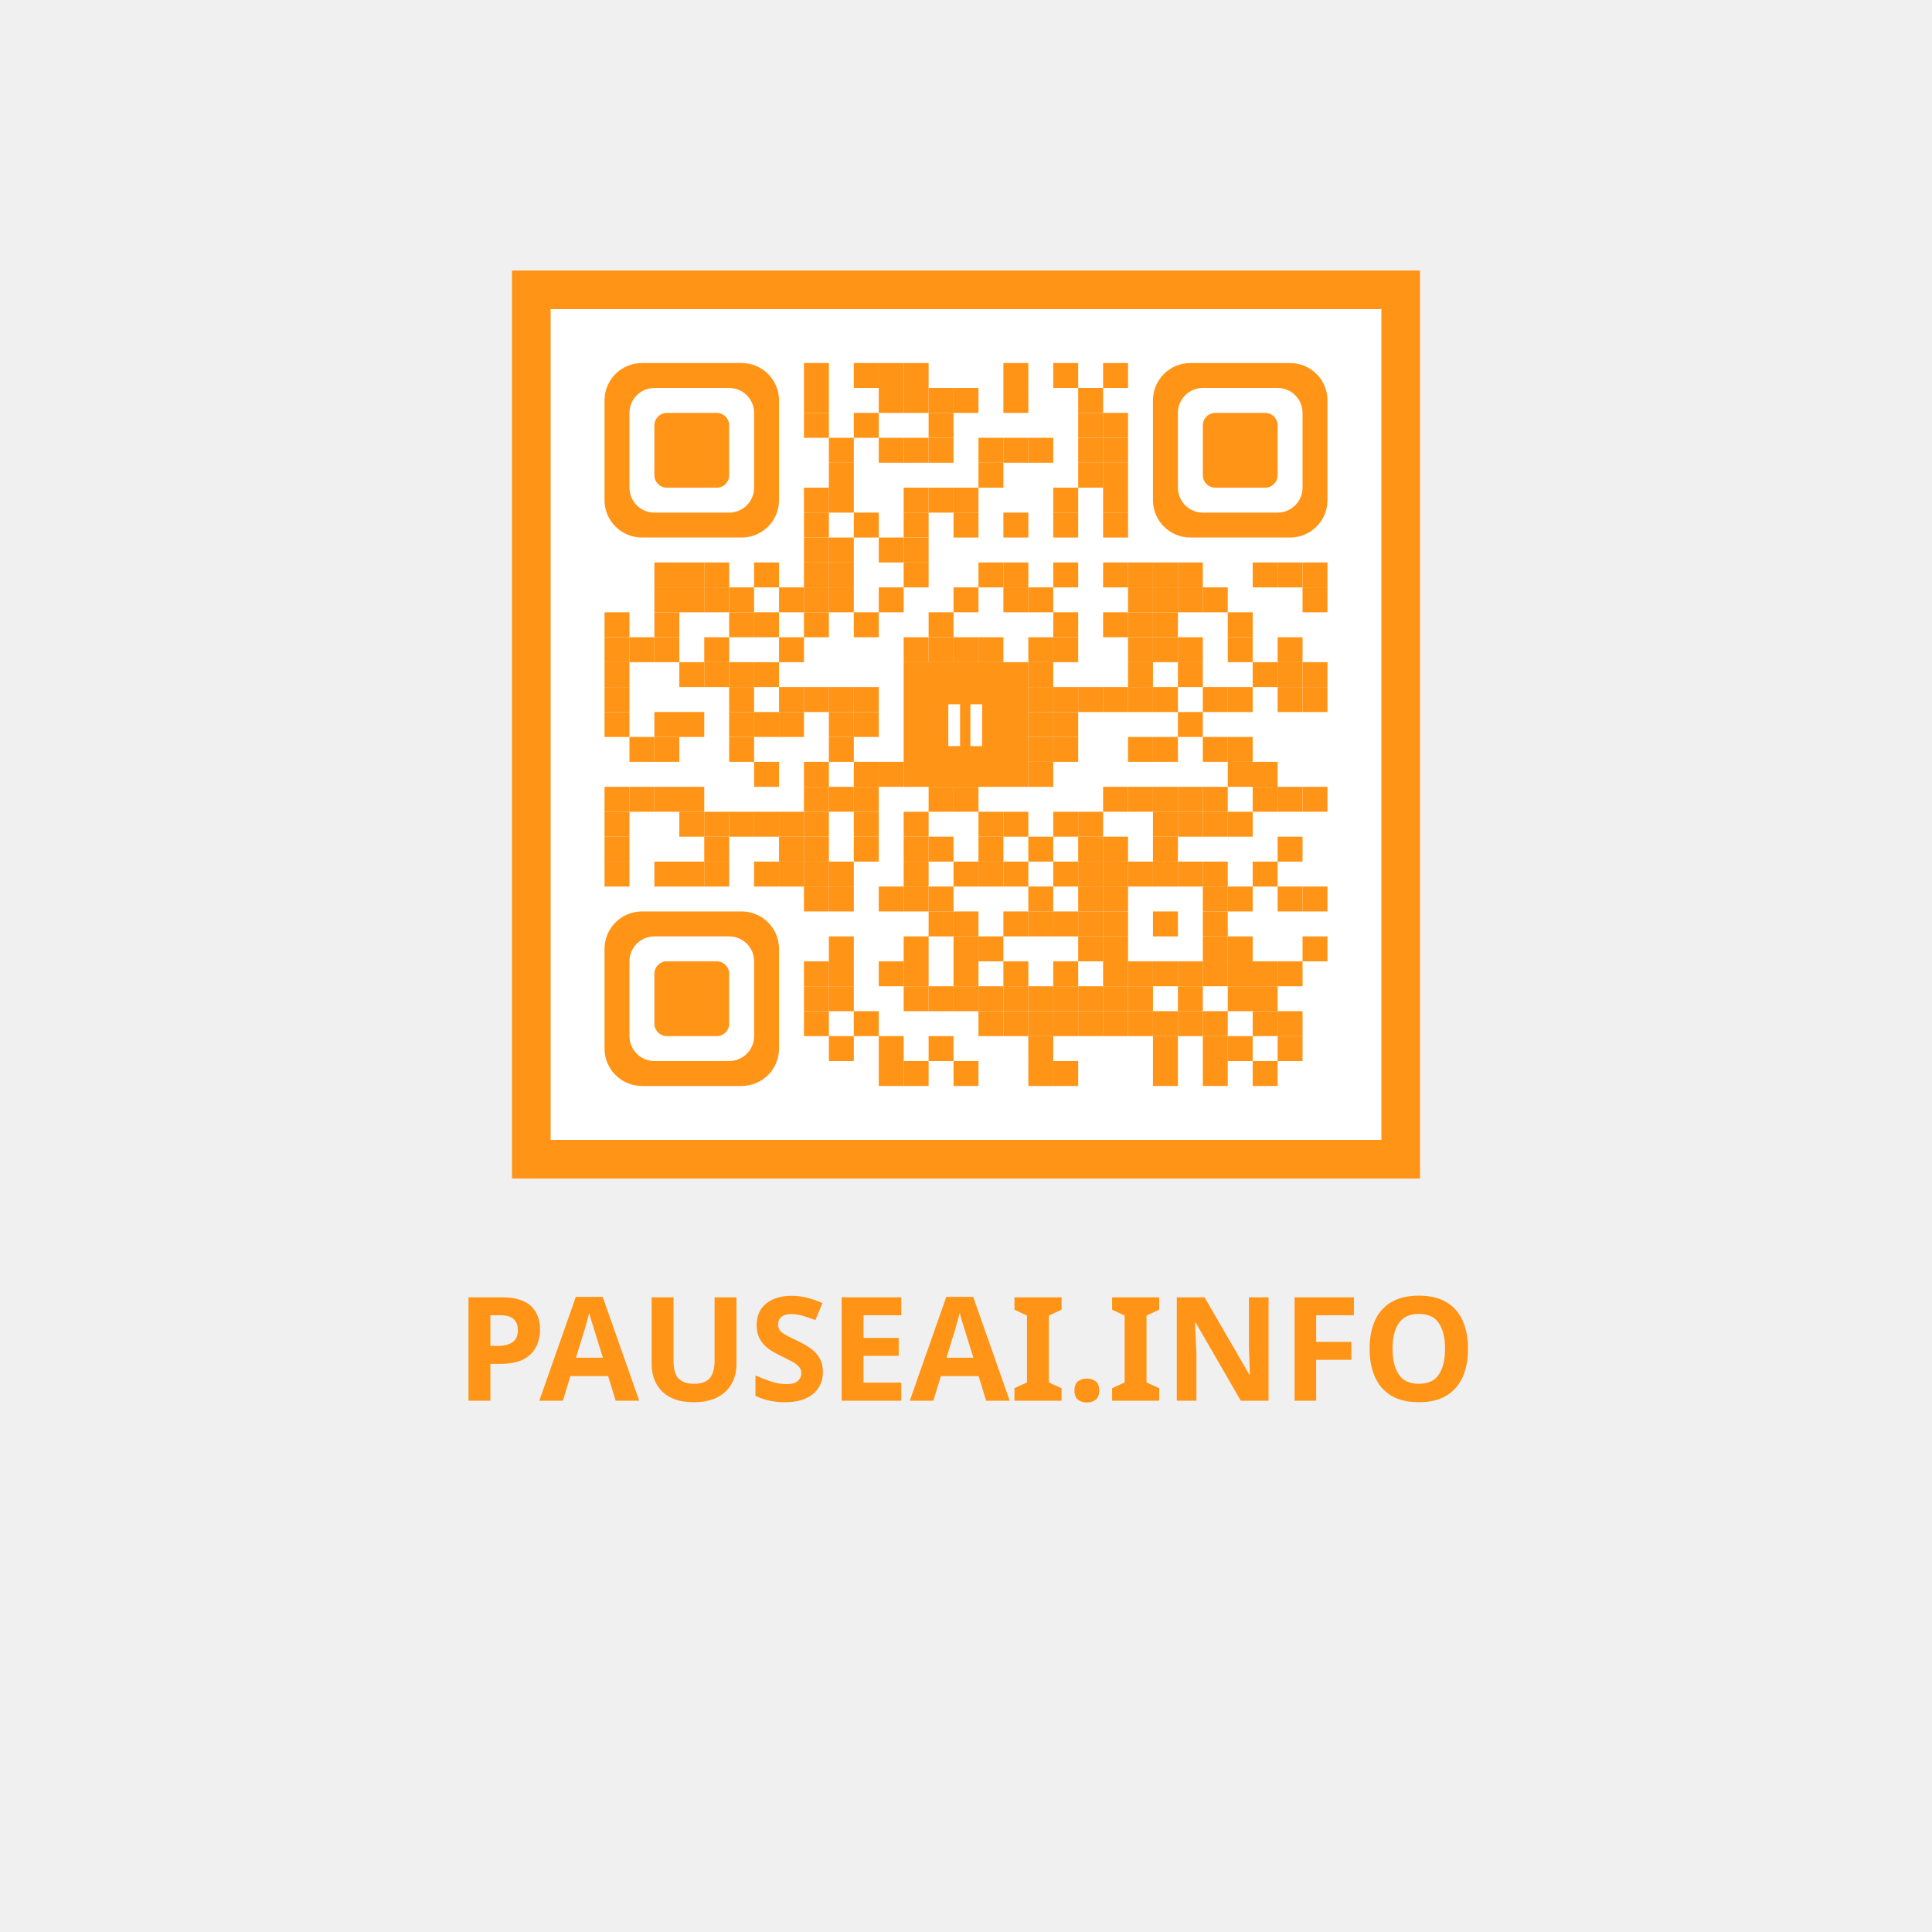
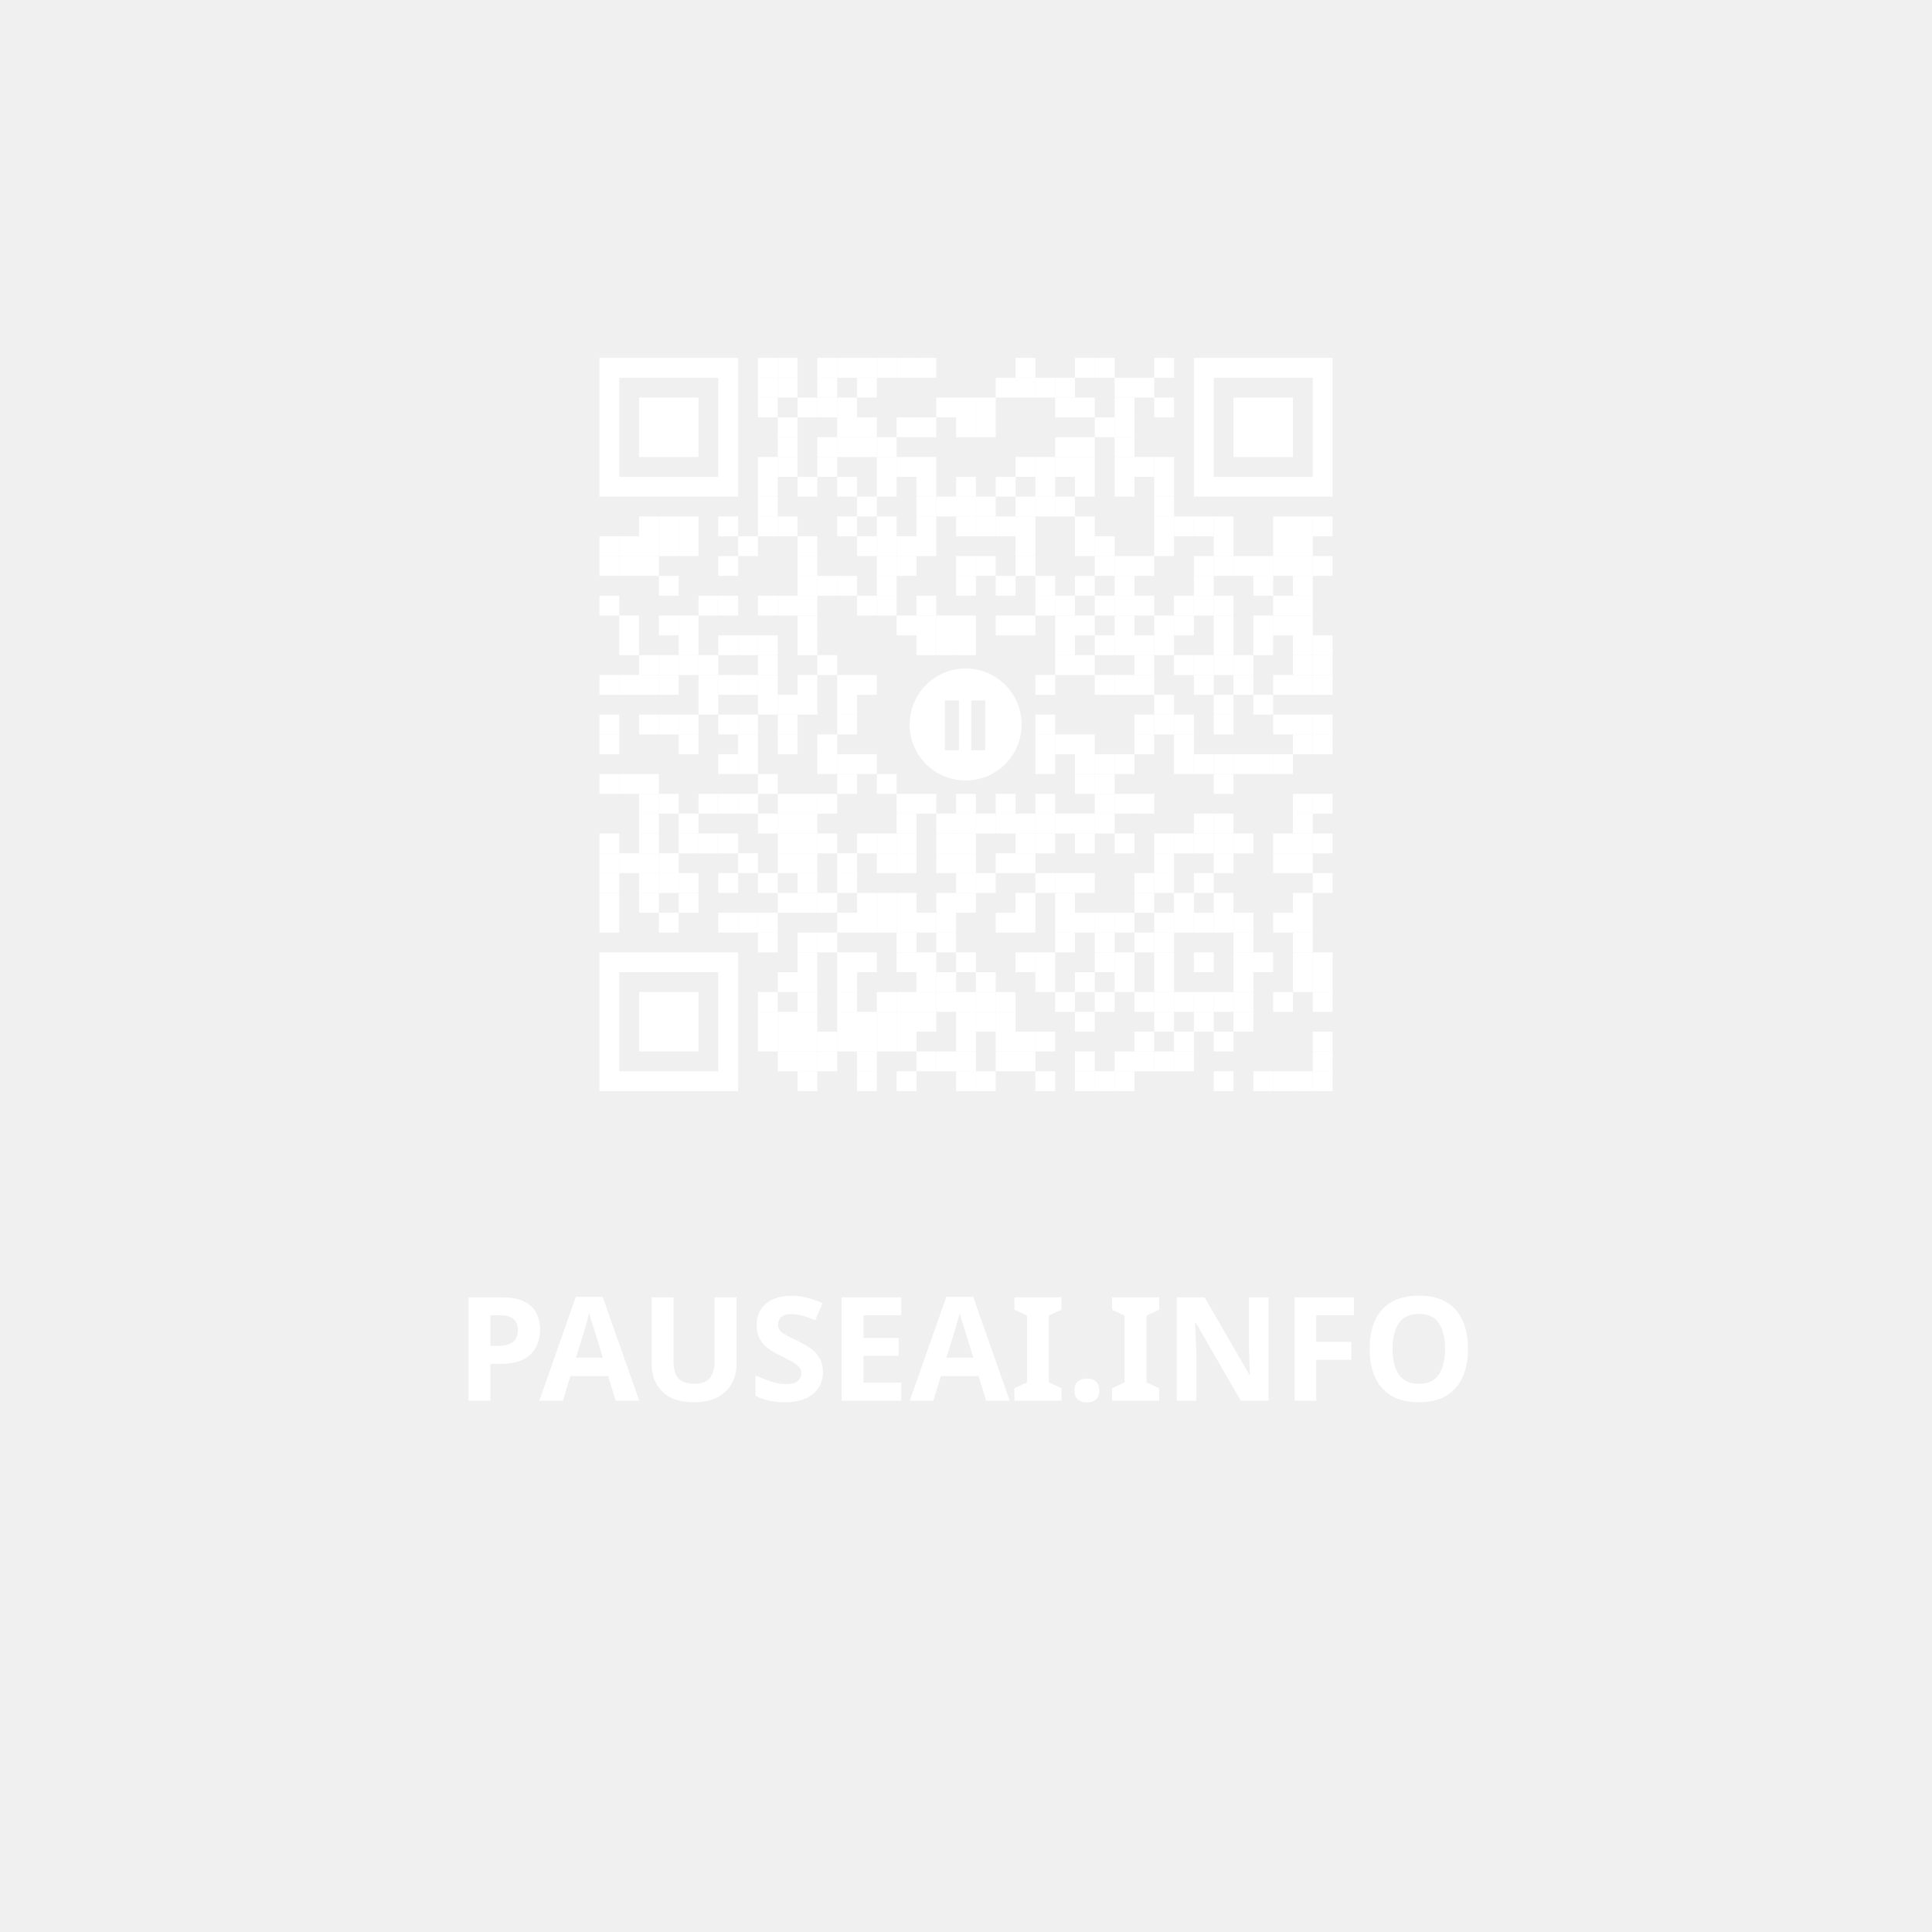
- <svg xmlns="http://www.w3.org/2000/svg" viewBox="0 0 200 200" width="200mm" height="200mm" role="img" aria-label="QR to https://pauseai.info">
-   <rect x="55" y="30" width="90" height="90" fill="#FFFFFF" stroke="#FF9416" stroke-width="4" />
-   <svg id="qr" x="60" y="35" width="80" height="80" viewBox="-1 -1 31 31">
-     <rect x="-1" y="-1" width="31" height="31" fill="#FFFFFF" />
-     <g fill="#FF9416">
+ <svg xmlns="http://www.w3.org/2000/svg" viewBox="0 0 200 200" width="200mm" height="200mm" role="img" aria-label="QR to https://pauseai.info/?utm_campaign=tshirt">
+   <svg id="qr" x="60" y="35" width="80" height="80" viewBox="-1 -1 39 39">
+     <g fill="#FFFFFF">
      <rect x="8" y="0" width="1" height="1" />
-       <rect x="10" y="0" width="1" height="1" />
+       <rect x="9" y="0" width="1" height="1" />
      <rect x="11" y="0" width="1" height="1" />
      <rect x="12" y="0" width="1" height="1" />
+       <rect x="13" y="0" width="1" height="1" />
+       <rect x="14" y="0" width="1" height="1" />
+       <rect x="15" y="0" width="1" height="1" />
      <rect x="16" y="0" width="1" height="1" />
-       <rect x="18" y="0" width="1" height="1" />
-       <rect x="20" y="0" width="1" height="1" />
+       <rect x="21" y="0" width="1" height="1" />
+       <rect x="24" y="0" width="1" height="1" />
+       <rect x="25" y="0" width="1" height="1" />
+       <rect x="28" y="0" width="1" height="1" />
      <rect x="8" y="1" width="1" height="1" />
+       <rect x="9" y="1" width="1" height="1" />
      <rect x="11" y="1" width="1" height="1" />
-       <rect x="12" y="1" width="1" height="1" />
      <rect x="13" y="1" width="1" height="1" />
-       <rect x="14" y="1" width="1" height="1" />
-       <rect x="16" y="1" width="1" height="1" />
-       <rect x="19" y="1" width="1" height="1" />
+       <rect x="20" y="1" width="1" height="1" />
+       <rect x="21" y="1" width="1" height="1" />
+       <rect x="22" y="1" width="1" height="1" />
+       <rect x="23" y="1" width="1" height="1" />
+       <rect x="26" y="1" width="1" height="1" />
+       <rect x="27" y="1" width="1" height="1" />
      <rect x="8" y="2" width="1" height="1" />
      <rect x="10" y="2" width="1" height="1" />
-       <rect x="13" y="2" width="1" height="1" />
+       <rect x="11" y="2" width="1" height="1" />
+       <rect x="12" y="2" width="1" height="1" />
+       <rect x="17" y="2" width="1" height="1" />
+       <rect x="18" y="2" width="1" height="1" />
      <rect x="19" y="2" width="1" height="1" />
-       <rect x="20" y="2" width="1" height="1" />
+       <rect x="23" y="2" width="1" height="1" />
+       <rect x="24" y="2" width="1" height="1" />
+       <rect x="26" y="2" width="1" height="1" />
+       <rect x="28" y="2" width="1" height="1" />
      <rect x="9" y="3" width="1" height="1" />
-       <rect x="11" y="3" width="1" height="1" />
      <rect x="12" y="3" width="1" height="1" />
      <rect x="13" y="3" width="1" height="1" />
      <rect x="15" y="3" width="1" height="1" />
      <rect x="16" y="3" width="1" height="1" />
-       <rect x="17" y="3" width="1" height="1" />
+       <rect x="18" y="3" width="1" height="1" />
      <rect x="19" y="3" width="1" height="1" />
-       <rect x="20" y="3" width="1" height="1" />
+       <rect x="25" y="3" width="1" height="1" />
+       <rect x="26" y="3" width="1" height="1" />
      <rect x="9" y="4" width="1" height="1" />
-       <rect x="15" y="4" width="1" height="1" />
-       <rect x="19" y="4" width="1" height="1" />
-       <rect x="20" y="4" width="1" height="1" />
+       <rect x="11" y="4" width="1" height="1" />
+       <rect x="12" y="4" width="1" height="1" />
+       <rect x="13" y="4" width="1" height="1" />
+       <rect x="14" y="4" width="1" height="1" />
+       <rect x="23" y="4" width="1" height="1" />
+       <rect x="24" y="4" width="1" height="1" />
+       <rect x="26" y="4" width="1" height="1" />
      <rect x="8" y="5" width="1" height="1" />
      <rect x="9" y="5" width="1" height="1" />
-       <rect x="12" y="5" width="1" height="1" />
-       <rect x="13" y="5" width="1" height="1" />
+       <rect x="11" y="5" width="1" height="1" />
      <rect x="14" y="5" width="1" height="1" />
-       <rect x="18" y="5" width="1" height="1" />
-       <rect x="20" y="5" width="1" height="1" />
+       <rect x="15" y="5" width="1" height="1" />
+       <rect x="16" y="5" width="1" height="1" />
+       <rect x="21" y="5" width="1" height="1" />
+       <rect x="22" y="5" width="1" height="1" />
+       <rect x="23" y="5" width="1" height="1" />
+       <rect x="24" y="5" width="1" height="1" />
+       <rect x="26" y="5" width="1" height="1" />
+       <rect x="27" y="5" width="1" height="1" />
+       <rect x="28" y="5" width="1" height="1" />
      <rect x="8" y="6" width="1" height="1" />
      <rect x="10" y="6" width="1" height="1" />
      <rect x="12" y="6" width="1" height="1" />
      <rect x="14" y="6" width="1" height="1" />
      <rect x="16" y="6" width="1" height="1" />
      <rect x="18" y="6" width="1" height="1" />
      <rect x="20" y="6" width="1" height="1" />
+       <rect x="22" y="6" width="1" height="1" />
+       <rect x="24" y="6" width="1" height="1" />
+       <rect x="26" y="6" width="1" height="1" />
+       <rect x="28" y="6" width="1" height="1" />
      <rect x="8" y="7" width="1" height="1" />
-       <rect x="9" y="7" width="1" height="1" />
-       <rect x="11" y="7" width="1" height="1" />
-       <rect x="12" y="7" width="1" height="1" />
+       <rect x="13" y="7" width="1" height="1" />
+       <rect x="16" y="7" width="1" height="1" />
+       <rect x="17" y="7" width="1" height="1" />
+       <rect x="18" y="7" width="1" height="1" />
+       <rect x="19" y="7" width="1" height="1" />
+       <rect x="21" y="7" width="1" height="1" />
+       <rect x="22" y="7" width="1" height="1" />
+       <rect x="23" y="7" width="1" height="1" />
+       <rect x="28" y="7" width="1" height="1" />
      <rect x="2" y="8" width="1" height="1" />
      <rect x="3" y="8" width="1" height="1" />
      <rect x="4" y="8" width="1" height="1" />
      <rect x="6" y="8" width="1" height="1" />
      <rect x="8" y="8" width="1" height="1" />
      <rect x="9" y="8" width="1" height="1" />
      <rect x="12" y="8" width="1" height="1" />
-       <rect x="15" y="8" width="1" height="1" />
+       <rect x="14" y="8" width="1" height="1" />
      <rect x="16" y="8" width="1" height="1" />
      <rect x="18" y="8" width="1" height="1" />
+       <rect x="19" y="8" width="1" height="1" />
      <rect x="20" y="8" width="1" height="1" />
      <rect x="21" y="8" width="1" height="1" />
-       <rect x="22" y="8" width="1" height="1" />
-       <rect x="23" y="8" width="1" height="1" />
-       <rect x="26" y="8" width="1" height="1" />
-       <rect x="27" y="8" width="1" height="1" />
+       <rect x="24" y="8" width="1" height="1" />
      <rect x="28" y="8" width="1" height="1" />
+       <rect x="29" y="8" width="1" height="1" />
+       <rect x="30" y="8" width="1" height="1" />
+       <rect x="31" y="8" width="1" height="1" />
+       <rect x="34" y="8" width="1" height="1" />
+       <rect x="35" y="8" width="1" height="1" />
+       <rect x="36" y="8" width="1" height="1" />
+       <rect x="0" y="9" width="1" height="1" />
+       <rect x="1" y="9" width="1" height="1" />
      <rect x="2" y="9" width="1" height="1" />
      <rect x="3" y="9" width="1" height="1" />
      <rect x="4" y="9" width="1" height="1" />
-       <rect x="5" y="9" width="1" height="1" />
      <rect x="7" y="9" width="1" height="1" />
-       <rect x="8" y="9" width="1" height="1" />
-       <rect x="9" y="9" width="1" height="1" />
-       <rect x="11" y="9" width="1" height="1" />
+       <rect x="10" y="9" width="1" height="1" />
+       <rect x="13" y="9" width="1" height="1" />
      <rect x="14" y="9" width="1" height="1" />
+       <rect x="15" y="9" width="1" height="1" />
      <rect x="16" y="9" width="1" height="1" />
-       <rect x="17" y="9" width="1" height="1" />
      <rect x="21" y="9" width="1" height="1" />
-       <rect x="22" y="9" width="1" height="1" />
-       <rect x="23" y="9" width="1" height="1" />
      <rect x="24" y="9" width="1" height="1" />
+       <rect x="25" y="9" width="1" height="1" />
      <rect x="28" y="9" width="1" height="1" />
+       <rect x="31" y="9" width="1" height="1" />
+       <rect x="34" y="9" width="1" height="1" />
+       <rect x="35" y="9" width="1" height="1" />
      <rect x="0" y="10" width="1" height="1" />
+       <rect x="1" y="10" width="1" height="1" />
      <rect x="2" y="10" width="1" height="1" />
-       <rect x="5" y="10" width="1" height="1" />
      <rect x="6" y="10" width="1" height="1" />
-       <rect x="8" y="10" width="1" height="1" />
      <rect x="10" y="10" width="1" height="1" />
-       <rect x="13" y="10" width="1" height="1" />
+       <rect x="14" y="10" width="1" height="1" />
+       <rect x="15" y="10" width="1" height="1" />
      <rect x="18" y="10" width="1" height="1" />
-       <rect x="20" y="10" width="1" height="1" />
+       <rect x="19" y="10" width="1" height="1" />
      <rect x="21" y="10" width="1" height="1" />
-       <rect x="22" y="10" width="1" height="1" />
      <rect x="25" y="10" width="1" height="1" />
-       <rect x="0" y="11" width="1" height="1" />
-       <rect x="1" y="11" width="1" height="1" />
-       <rect x="2" y="11" width="1" height="1" />
-       <rect x="4" y="11" width="1" height="1" />
-       <rect x="7" y="11" width="1" height="1" />
+       <rect x="26" y="10" width="1" height="1" />
+       <rect x="27" y="10" width="1" height="1" />
+       <rect x="30" y="10" width="1" height="1" />
+       <rect x="31" y="10" width="1" height="1" />
+       <rect x="32" y="10" width="1" height="1" />
+       <rect x="33" y="10" width="1" height="1" />
+       <rect x="34" y="10" width="1" height="1" />
+       <rect x="35" y="10" width="1" height="1" />
+       <rect x="36" y="10" width="1" height="1" />
+       <rect x="3" y="11" width="1" height="1" />
+       <rect x="10" y="11" width="1" height="1" />
+       <rect x="11" y="11" width="1" height="1" />
      <rect x="12" y="11" width="1" height="1" />
-       <rect x="13" y="11" width="1" height="1" />
      <rect x="14" y="11" width="1" height="1" />
-       <rect x="15" y="11" width="1" height="1" />
-       <rect x="17" y="11" width="1" height="1" />
      <rect x="18" y="11" width="1" height="1" />
-       <rect x="21" y="11" width="1" height="1" />
+       <rect x="20" y="11" width="1" height="1" />
      <rect x="22" y="11" width="1" height="1" />
-       <rect x="23" y="11" width="1" height="1" />
-       <rect x="25" y="11" width="1" height="1" />
-       <rect x="27" y="11" width="1" height="1" />
+       <rect x="24" y="11" width="1" height="1" />
+       <rect x="26" y="11" width="1" height="1" />
+       <rect x="30" y="11" width="1" height="1" />
+       <rect x="33" y="11" width="1" height="1" />
+       <rect x="35" y="11" width="1" height="1" />
      <rect x="0" y="12" width="1" height="1" />
-       <rect x="3" y="12" width="1" height="1" />
-       <rect x="4" y="12" width="1" height="1" />
      <rect x="5" y="12" width="1" height="1" />
      <rect x="6" y="12" width="1" height="1" />
-       <rect x="17" y="12" width="1" height="1" />
-       <rect x="21" y="12" width="1" height="1" />
+       <rect x="8" y="12" width="1" height="1" />
+       <rect x="9" y="12" width="1" height="1" />
+       <rect x="10" y="12" width="1" height="1" />
+       <rect x="13" y="12" width="1" height="1" />
+       <rect x="14" y="12" width="1" height="1" />
+       <rect x="16" y="12" width="1" height="1" />
+       <rect x="22" y="12" width="1" height="1" />
      <rect x="23" y="12" width="1" height="1" />
+       <rect x="25" y="12" width="1" height="1" />
      <rect x="26" y="12" width="1" height="1" />
      <rect x="27" y="12" width="1" height="1" />
-       <rect x="28" y="12" width="1" height="1" />
-       <rect x="0" y="13" width="1" height="1" />
-       <rect x="5" y="13" width="1" height="1" />
-       <rect x="7" y="13" width="1" height="1" />
-       <rect x="8" y="13" width="1" height="1" />
-       <rect x="9" y="13" width="1" height="1" />
+       <rect x="29" y="12" width="1" height="1" />
+       <rect x="30" y="12" width="1" height="1" />
+       <rect x="31" y="12" width="1" height="1" />
+       <rect x="34" y="12" width="1" height="1" />
+       <rect x="35" y="12" width="1" height="1" />
+       <rect x="1" y="13" width="1" height="1" />
+       <rect x="3" y="13" width="1" height="1" />
+       <rect x="4" y="13" width="1" height="1" />
      <rect x="10" y="13" width="1" height="1" />
+       <rect x="15" y="13" width="1" height="1" />
+       <rect x="16" y="13" width="1" height="1" />
      <rect x="17" y="13" width="1" height="1" />
      <rect x="18" y="13" width="1" height="1" />
-       <rect x="19" y="13" width="1" height="1" />
      <rect x="20" y="13" width="1" height="1" />
      <rect x="21" y="13" width="1" height="1" />
-       <rect x="22" y="13" width="1" height="1" />
+       <rect x="23" y="13" width="1" height="1" />
      <rect x="24" y="13" width="1" height="1" />
-       <rect x="25" y="13" width="1" height="1" />
-       <rect x="27" y="13" width="1" height="1" />
+       <rect x="26" y="13" width="1" height="1" />
      <rect x="28" y="13" width="1" height="1" />
-       <rect x="0" y="14" width="1" height="1" />
-       <rect x="2" y="14" width="1" height="1" />
-       <rect x="3" y="14" width="1" height="1" />
-       <rect x="5" y="14" width="1" height="1" />
+       <rect x="29" y="13" width="1" height="1" />
+       <rect x="31" y="13" width="1" height="1" />
+       <rect x="33" y="13" width="1" height="1" />
+       <rect x="34" y="13" width="1" height="1" />
+       <rect x="35" y="13" width="1" height="1" />
+       <rect x="1" y="14" width="1" height="1" />
+       <rect x="4" y="14" width="1" height="1" />
      <rect x="6" y="14" width="1" height="1" />
      <rect x="7" y="14" width="1" height="1" />
-       <rect x="9" y="14" width="1" height="1" />
+       <rect x="8" y="14" width="1" height="1" />
      <rect x="10" y="14" width="1" height="1" />
+       <rect x="16" y="14" width="1" height="1" />
      <rect x="17" y="14" width="1" height="1" />
      <rect x="18" y="14" width="1" height="1" />
      <rect x="23" y="14" width="1" height="1" />
-       <rect x="1" y="15" width="1" height="1" />
+       <rect x="25" y="14" width="1" height="1" />
+       <rect x="26" y="14" width="1" height="1" />
+       <rect x="27" y="14" width="1" height="1" />
+       <rect x="28" y="14" width="1" height="1" />
+       <rect x="31" y="14" width="1" height="1" />
+       <rect x="33" y="14" width="1" height="1" />
+       <rect x="35" y="14" width="1" height="1" />
+       <rect x="36" y="14" width="1" height="1" />
      <rect x="2" y="15" width="1" height="1" />
+       <rect x="3" y="15" width="1" height="1" />
+       <rect x="4" y="15" width="1" height="1" />
      <rect x="5" y="15" width="1" height="1" />
-       <rect x="9" y="15" width="1" height="1" />
-       <rect x="17" y="15" width="1" height="1" />
-       <rect x="18" y="15" width="1" height="1" />
-       <rect x="21" y="15" width="1" height="1" />
-       <rect x="22" y="15" width="1" height="1" />
+       <rect x="8" y="15" width="1" height="1" />
+       <rect x="11" y="15" width="1" height="1" />
+       <rect x="23" y="15" width="1" height="1" />
      <rect x="24" y="15" width="1" height="1" />
-       <rect x="25" y="15" width="1" height="1" />
+       <rect x="27" y="15" width="1" height="1" />
+       <rect x="29" y="15" width="1" height="1" />
+       <rect x="30" y="15" width="1" height="1" />
+       <rect x="31" y="15" width="1" height="1" />
+       <rect x="32" y="15" width="1" height="1" />
+       <rect x="35" y="15" width="1" height="1" />
+       <rect x="36" y="15" width="1" height="1" />
+       <rect x="0" y="16" width="1" height="1" />
+       <rect x="1" y="16" width="1" height="1" />
+       <rect x="2" y="16" width="1" height="1" />
+       <rect x="3" y="16" width="1" height="1" />
+       <rect x="5" y="16" width="1" height="1" />
      <rect x="6" y="16" width="1" height="1" />
+       <rect x="7" y="16" width="1" height="1" />
      <rect x="8" y="16" width="1" height="1" />
      <rect x="10" y="16" width="1" height="1" />
-       <rect x="11" y="16" width="1" height="1" />
-       <rect x="17" y="16" width="1" height="1" />
+       <rect x="12" y="16" width="1" height="1" />
+       <rect x="13" y="16" width="1" height="1" />
+       <rect x="22" y="16" width="1" height="1" />
      <rect x="25" y="16" width="1" height="1" />
      <rect x="26" y="16" width="1" height="1" />
-       <rect x="0" y="17" width="1" height="1" />
-       <rect x="1" y="17" width="1" height="1" />
-       <rect x="2" y="17" width="1" height="1" />
-       <rect x="3" y="17" width="1" height="1" />
+       <rect x="27" y="16" width="1" height="1" />
+       <rect x="30" y="16" width="1" height="1" />
+       <rect x="32" y="16" width="1" height="1" />
+       <rect x="34" y="16" width="1" height="1" />
+       <rect x="35" y="16" width="1" height="1" />
+       <rect x="36" y="16" width="1" height="1" />
+       <rect x="5" y="17" width="1" height="1" />
      <rect x="8" y="17" width="1" height="1" />
      <rect x="9" y="17" width="1" height="1" />
      <rect x="10" y="17" width="1" height="1" />
-       <rect x="13" y="17" width="1" height="1" />
-       <rect x="14" y="17" width="1" height="1" />
-       <rect x="20" y="17" width="1" height="1" />
-       <rect x="21" y="17" width="1" height="1" />
-       <rect x="22" y="17" width="1" height="1" />
-       <rect x="23" y="17" width="1" height="1" />
-       <rect x="24" y="17" width="1" height="1" />
-       <rect x="26" y="17" width="1" height="1" />
-       <rect x="27" y="17" width="1" height="1" />
+       <rect x="12" y="17" width="1" height="1" />
      <rect x="28" y="17" width="1" height="1" />
+       <rect x="31" y="17" width="1" height="1" />
+       <rect x="33" y="17" width="1" height="1" />
      <rect x="0" y="18" width="1" height="1" />
+       <rect x="2" y="18" width="1" height="1" />
      <rect x="3" y="18" width="1" height="1" />
      <rect x="4" y="18" width="1" height="1" />
-       <rect x="5" y="18" width="1" height="1" />
      <rect x="6" y="18" width="1" height="1" />
      <rect x="7" y="18" width="1" height="1" />
-       <rect x="8" y="18" width="1" height="1" />
-       <rect x="10" y="18" width="1" height="1" />
+       <rect x="9" y="18" width="1" height="1" />
      <rect x="12" y="18" width="1" height="1" />
-       <rect x="15" y="18" width="1" height="1" />
-       <rect x="16" y="18" width="1" height="1" />
-       <rect x="18" y="18" width="1" height="1" />
-       <rect x="19" y="18" width="1" height="1" />
      <rect x="22" y="18" width="1" height="1" />
-       <rect x="23" y="18" width="1" height="1" />
-       <rect x="24" y="18" width="1" height="1" />
-       <rect x="25" y="18" width="1" height="1" />
+       <rect x="27" y="18" width="1" height="1" />
+       <rect x="28" y="18" width="1" height="1" />
+       <rect x="29" y="18" width="1" height="1" />
+       <rect x="31" y="18" width="1" height="1" />
+       <rect x="34" y="18" width="1" height="1" />
+       <rect x="35" y="18" width="1" height="1" />
+       <rect x="36" y="18" width="1" height="1" />
      <rect x="0" y="19" width="1" height="1" />
      <rect x="4" y="19" width="1" height="1" />
      <rect x="7" y="19" width="1" height="1" />
-       <rect x="8" y="19" width="1" height="1" />
-       <rect x="10" y="19" width="1" height="1" />
-       <rect x="12" y="19" width="1" height="1" />
-       <rect x="13" y="19" width="1" height="1" />
-       <rect x="15" y="19" width="1" height="1" />
-       <rect x="17" y="19" width="1" height="1" />
-       <rect x="19" y="19" width="1" height="1" />
-       <rect x="20" y="19" width="1" height="1" />
+       <rect x="9" y="19" width="1" height="1" />
+       <rect x="11" y="19" width="1" height="1" />
      <rect x="22" y="19" width="1" height="1" />
+       <rect x="23" y="19" width="1" height="1" />
+       <rect x="24" y="19" width="1" height="1" />
      <rect x="27" y="19" width="1" height="1" />
-       <rect x="0" y="20" width="1" height="1" />
-       <rect x="2" y="20" width="1" height="1" />
-       <rect x="3" y="20" width="1" height="1" />
-       <rect x="4" y="20" width="1" height="1" />
+       <rect x="29" y="19" width="1" height="1" />
+       <rect x="35" y="19" width="1" height="1" />
+       <rect x="36" y="19" width="1" height="1" />
      <rect x="6" y="20" width="1" height="1" />
      <rect x="7" y="20" width="1" height="1" />
-       <rect x="8" y="20" width="1" height="1" />
-       <rect x="9" y="20" width="1" height="1" />
+       <rect x="11" y="20" width="1" height="1" />
      <rect x="12" y="20" width="1" height="1" />
-       <rect x="14" y="20" width="1" height="1" />
-       <rect x="15" y="20" width="1" height="1" />
-       <rect x="16" y="20" width="1" height="1" />
-       <rect x="18" y="20" width="1" height="1" />
-       <rect x="19" y="20" width="1" height="1" />
-       <rect x="20" y="20" width="1" height="1" />
-       <rect x="21" y="20" width="1" height="1" />
+       <rect x="13" y="20" width="1" height="1" />
      <rect x="22" y="20" width="1" height="1" />
-       <rect x="23" y="20" width="1" height="1" />
      <rect x="24" y="20" width="1" height="1" />
+       <rect x="25" y="20" width="1" height="1" />
      <rect x="26" y="20" width="1" height="1" />
+       <rect x="29" y="20" width="1" height="1" />
+       <rect x="30" y="20" width="1" height="1" />
+       <rect x="31" y="20" width="1" height="1" />
+       <rect x="32" y="20" width="1" height="1" />
+       <rect x="33" y="20" width="1" height="1" />
+       <rect x="34" y="20" width="1" height="1" />
+       <rect x="0" y="21" width="1" height="1" />
+       <rect x="1" y="21" width="1" height="1" />
+       <rect x="2" y="21" width="1" height="1" />
      <rect x="8" y="21" width="1" height="1" />
-       <rect x="9" y="21" width="1" height="1" />
-       <rect x="11" y="21" width="1" height="1" />
      <rect x="12" y="21" width="1" height="1" />
-       <rect x="13" y="21" width="1" height="1" />
-       <rect x="17" y="21" width="1" height="1" />
-       <rect x="19" y="21" width="1" height="1" />
-       <rect x="20" y="21" width="1" height="1" />
+       <rect x="14" y="21" width="1" height="1" />
      <rect x="24" y="21" width="1" height="1" />
      <rect x="25" y="21" width="1" height="1" />
-       <rect x="27" y="21" width="1" height="1" />
-       <rect x="28" y="21" width="1" height="1" />
-       <rect x="13" y="22" width="1" height="1" />
-       <rect x="14" y="22" width="1" height="1" />
+       <rect x="31" y="21" width="1" height="1" />
+       <rect x="2" y="22" width="1" height="1" />
+       <rect x="3" y="22" width="1" height="1" />
+       <rect x="5" y="22" width="1" height="1" />
+       <rect x="6" y="22" width="1" height="1" />
+       <rect x="7" y="22" width="1" height="1" />
+       <rect x="9" y="22" width="1" height="1" />
+       <rect x="10" y="22" width="1" height="1" />
+       <rect x="11" y="22" width="1" height="1" />
+       <rect x="15" y="22" width="1" height="1" />
      <rect x="16" y="22" width="1" height="1" />
-       <rect x="17" y="22" width="1" height="1" />
      <rect x="18" y="22" width="1" height="1" />
-       <rect x="19" y="22" width="1" height="1" />
      <rect x="20" y="22" width="1" height="1" />
      <rect x="22" y="22" width="1" height="1" />
-       <rect x="24" y="22" width="1" height="1" />
+       <rect x="25" y="22" width="1" height="1" />
+       <rect x="26" y="22" width="1" height="1" />
+       <rect x="27" y="22" width="1" height="1" />
+       <rect x="35" y="22" width="1" height="1" />
+       <rect x="36" y="22" width="1" height="1" />
+       <rect x="2" y="23" width="1" height="1" />
+       <rect x="4" y="23" width="1" height="1" />
+       <rect x="8" y="23" width="1" height="1" />
      <rect x="9" y="23" width="1" height="1" />
-       <rect x="12" y="23" width="1" height="1" />
-       <rect x="14" y="23" width="1" height="1" />
+       <rect x="10" y="23" width="1" height="1" />
      <rect x="15" y="23" width="1" height="1" />
+       <rect x="17" y="23" width="1" height="1" />
+       <rect x="18" y="23" width="1" height="1" />
      <rect x="19" y="23" width="1" height="1" />
      <rect x="20" y="23" width="1" height="1" />
+       <rect x="21" y="23" width="1" height="1" />
+       <rect x="22" y="23" width="1" height="1" />
+       <rect x="23" y="23" width="1" height="1" />
      <rect x="24" y="23" width="1" height="1" />
      <rect x="25" y="23" width="1" height="1" />
-       <rect x="28" y="23" width="1" height="1" />
-       <rect x="8" y="24" width="1" height="1" />
+       <rect x="30" y="23" width="1" height="1" />
+       <rect x="31" y="23" width="1" height="1" />
+       <rect x="35" y="23" width="1" height="1" />
+       <rect x="0" y="24" width="1" height="1" />
+       <rect x="2" y="24" width="1" height="1" />
+       <rect x="4" y="24" width="1" height="1" />
+       <rect x="5" y="24" width="1" height="1" />
+       <rect x="6" y="24" width="1" height="1" />
      <rect x="9" y="24" width="1" height="1" />
+       <rect x="10" y="24" width="1" height="1" />
      <rect x="11" y="24" width="1" height="1" />
-       <rect x="12" y="24" width="1" height="1" />
+       <rect x="13" y="24" width="1" height="1" />
      <rect x="14" y="24" width="1" height="1" />
-       <rect x="16" y="24" width="1" height="1" />
+       <rect x="15" y="24" width="1" height="1" />
+       <rect x="17" y="24" width="1" height="1" />
      <rect x="18" y="24" width="1" height="1" />
-       <rect x="20" y="24" width="1" height="1" />
      <rect x="21" y="24" width="1" height="1" />
      <rect x="22" y="24" width="1" height="1" />
-       <rect x="23" y="24" width="1" height="1" />
      <rect x="24" y="24" width="1" height="1" />
-       <rect x="25" y="24" width="1" height="1" />
      <rect x="26" y="24" width="1" height="1" />
-       <rect x="27" y="24" width="1" height="1" />
-       <rect x="8" y="25" width="1" height="1" />
+       <rect x="28" y="24" width="1" height="1" />
+       <rect x="29" y="24" width="1" height="1" />
+       <rect x="30" y="24" width="1" height="1" />
+       <rect x="31" y="24" width="1" height="1" />
+       <rect x="32" y="24" width="1" height="1" />
+       <rect x="34" y="24" width="1" height="1" />
+       <rect x="35" y="24" width="1" height="1" />
+       <rect x="36" y="24" width="1" height="1" />
+       <rect x="0" y="25" width="1" height="1" />
+       <rect x="1" y="25" width="1" height="1" />
+       <rect x="2" y="25" width="1" height="1" />
+       <rect x="3" y="25" width="1" height="1" />
+       <rect x="7" y="25" width="1" height="1" />
      <rect x="9" y="25" width="1" height="1" />
+       <rect x="10" y="25" width="1" height="1" />
      <rect x="12" y="25" width="1" height="1" />
-       <rect x="13" y="25" width="1" height="1" />
      <rect x="14" y="25" width="1" height="1" />
      <rect x="15" y="25" width="1" height="1" />
-       <rect x="16" y="25" width="1" height="1" />
      <rect x="17" y="25" width="1" height="1" />
      <rect x="18" y="25" width="1" height="1" />
-       <rect x="19" y="25" width="1" height="1" />
      <rect x="20" y="25" width="1" height="1" />
      <rect x="21" y="25" width="1" height="1" />
-       <rect x="23" y="25" width="1" height="1" />
-       <rect x="25" y="25" width="1" height="1" />
-       <rect x="26" y="25" width="1" height="1" />
+       <rect x="28" y="25" width="1" height="1" />
+       <rect x="31" y="25" width="1" height="1" />
+       <rect x="34" y="25" width="1" height="1" />
+       <rect x="35" y="25" width="1" height="1" />
+       <rect x="0" y="26" width="1" height="1" />
+       <rect x="2" y="26" width="1" height="1" />
+       <rect x="3" y="26" width="1" height="1" />
+       <rect x="4" y="26" width="1" height="1" />
+       <rect x="6" y="26" width="1" height="1" />
      <rect x="8" y="26" width="1" height="1" />
      <rect x="10" y="26" width="1" height="1" />
-       <rect x="15" y="26" width="1" height="1" />
-       <rect x="16" y="26" width="1" height="1" />
-       <rect x="17" y="26" width="1" height="1" />
+       <rect x="12" y="26" width="1" height="1" />
      <rect x="18" y="26" width="1" height="1" />
      <rect x="19" y="26" width="1" height="1" />
-       <rect x="20" y="26" width="1" height="1" />
-       <rect x="21" y="26" width="1" height="1" />
      <rect x="22" y="26" width="1" height="1" />
      <rect x="23" y="26" width="1" height="1" />
      <rect x="24" y="26" width="1" height="1" />
-       <rect x="26" y="26" width="1" height="1" />
      <rect x="27" y="26" width="1" height="1" />
+       <rect x="28" y="26" width="1" height="1" />
+       <rect x="30" y="26" width="1" height="1" />
+       <rect x="36" y="26" width="1" height="1" />
+       <rect x="0" y="27" width="1" height="1" />
+       <rect x="2" y="27" width="1" height="1" />
+       <rect x="4" y="27" width="1" height="1" />
      <rect x="9" y="27" width="1" height="1" />
+       <rect x="10" y="27" width="1" height="1" />
      <rect x="11" y="27" width="1" height="1" />
      <rect x="13" y="27" width="1" height="1" />
+       <rect x="14" y="27" width="1" height="1" />
+       <rect x="15" y="27" width="1" height="1" />
      <rect x="17" y="27" width="1" height="1" />
-       <rect x="22" y="27" width="1" height="1" />
-       <rect x="24" y="27" width="1" height="1" />
-       <rect x="25" y="27" width="1" height="1" />
+       <rect x="18" y="27" width="1" height="1" />
+       <rect x="21" y="27" width="1" height="1" />
+       <rect x="23" y="27" width="1" height="1" />
      <rect x="27" y="27" width="1" height="1" />
-       <rect x="11" y="28" width="1" height="1" />
+       <rect x="29" y="27" width="1" height="1" />
+       <rect x="31" y="27" width="1" height="1" />
+       <rect x="35" y="27" width="1" height="1" />
+       <rect x="0" y="28" width="1" height="1" />
+       <rect x="3" y="28" width="1" height="1" />
+       <rect x="6" y="28" width="1" height="1" />
+       <rect x="7" y="28" width="1" height="1" />
+       <rect x="8" y="28" width="1" height="1" />
      <rect x="12" y="28" width="1" height="1" />
+       <rect x="13" y="28" width="1" height="1" />
      <rect x="14" y="28" width="1" height="1" />
+       <rect x="15" y="28" width="1" height="1" />
+       <rect x="16" y="28" width="1" height="1" />
      <rect x="17" y="28" width="1" height="1" />
-       <rect x="18" y="28" width="1" height="1" />
-       <rect x="22" y="28" width="1" height="1" />
+       <rect x="20" y="28" width="1" height="1" />
+       <rect x="21" y="28" width="1" height="1" />
+       <rect x="23" y="28" width="1" height="1" />
      <rect x="24" y="28" width="1" height="1" />
+       <rect x="25" y="28" width="1" height="1" />
      <rect x="26" y="28" width="1" height="1" />
+       <rect x="28" y="28" width="1" height="1" />
+       <rect x="29" y="28" width="1" height="1" />
+       <rect x="30" y="28" width="1" height="1" />
+       <rect x="31" y="28" width="1" height="1" />
+       <rect x="32" y="28" width="1" height="1" />
+       <rect x="34" y="28" width="1" height="1" />
+       <rect x="35" y="28" width="1" height="1" />
+       <rect x="8" y="29" width="1" height="1" />
+       <rect x="10" y="29" width="1" height="1" />
+       <rect x="11" y="29" width="1" height="1" />
+       <rect x="15" y="29" width="1" height="1" />
+       <rect x="17" y="29" width="1" height="1" />
+       <rect x="23" y="29" width="1" height="1" />
+       <rect x="25" y="29" width="1" height="1" />
+       <rect x="27" y="29" width="1" height="1" />
+       <rect x="28" y="29" width="1" height="1" />
+       <rect x="32" y="29" width="1" height="1" />
+       <rect x="35" y="29" width="1" height="1" />
+       <rect x="10" y="30" width="1" height="1" />
+       <rect x="12" y="30" width="1" height="1" />
+       <rect x="13" y="30" width="1" height="1" />
+       <rect x="15" y="30" width="1" height="1" />
+       <rect x="16" y="30" width="1" height="1" />
+       <rect x="18" y="30" width="1" height="1" />
+       <rect x="21" y="30" width="1" height="1" />
+       <rect x="22" y="30" width="1" height="1" />
+       <rect x="25" y="30" width="1" height="1" />
+       <rect x="26" y="30" width="1" height="1" />
+       <rect x="28" y="30" width="1" height="1" />
+       <rect x="30" y="30" width="1" height="1" />
+       <rect x="32" y="30" width="1" height="1" />
+       <rect x="33" y="30" width="1" height="1" />
+       <rect x="35" y="30" width="1" height="1" />
+       <rect x="36" y="30" width="1" height="1" />
+       <rect x="9" y="31" width="1" height="1" />
+       <rect x="10" y="31" width="1" height="1" />
+       <rect x="12" y="31" width="1" height="1" />
+       <rect x="16" y="31" width="1" height="1" />
+       <rect x="17" y="31" width="1" height="1" />
+       <rect x="19" y="31" width="1" height="1" />
+       <rect x="22" y="31" width="1" height="1" />
+       <rect x="24" y="31" width="1" height="1" />
+       <rect x="26" y="31" width="1" height="1" />
+       <rect x="28" y="31" width="1" height="1" />
+       <rect x="32" y="31" width="1" height="1" />
+       <rect x="35" y="31" width="1" height="1" />
+       <rect x="36" y="31" width="1" height="1" />
+       <rect x="8" y="32" width="1" height="1" />
+       <rect x="10" y="32" width="1" height="1" />
+       <rect x="12" y="32" width="1" height="1" />
+       <rect x="14" y="32" width="1" height="1" />
+       <rect x="15" y="32" width="1" height="1" />
+       <rect x="16" y="32" width="1" height="1" />
+       <rect x="17" y="32" width="1" height="1" />
+       <rect x="18" y="32" width="1" height="1" />
+       <rect x="19" y="32" width="1" height="1" />
+       <rect x="20" y="32" width="1" height="1" />
+       <rect x="23" y="32" width="1" height="1" />
+       <rect x="25" y="32" width="1" height="1" />
+       <rect x="27" y="32" width="1" height="1" />
+       <rect x="28" y="32" width="1" height="1" />
+       <rect x="29" y="32" width="1" height="1" />
+       <rect x="30" y="32" width="1" height="1" />
+       <rect x="31" y="32" width="1" height="1" />
+       <rect x="32" y="32" width="1" height="1" />
+       <rect x="34" y="32" width="1" height="1" />
+       <rect x="36" y="32" width="1" height="1" />
+       <rect x="8" y="33" width="1" height="1" />
+       <rect x="9" y="33" width="1" height="1" />
+       <rect x="10" y="33" width="1" height="1" />
+       <rect x="12" y="33" width="1" height="1" />
+       <rect x="13" y="33" width="1" height="1" />
+       <rect x="14" y="33" width="1" height="1" />
+       <rect x="15" y="33" width="1" height="1" />
+       <rect x="16" y="33" width="1" height="1" />
+       <rect x="18" y="33" width="1" height="1" />
+       <rect x="19" y="33" width="1" height="1" />
+       <rect x="20" y="33" width="1" height="1" />
+       <rect x="24" y="33" width="1" height="1" />
+       <rect x="28" y="33" width="1" height="1" />
+       <rect x="30" y="33" width="1" height="1" />
+       <rect x="32" y="33" width="1" height="1" />
+       <rect x="8" y="34" width="1" height="1" />
+       <rect x="9" y="34" width="1" height="1" />
+       <rect x="10" y="34" width="1" height="1" />
+       <rect x="11" y="34" width="1" height="1" />
+       <rect x="12" y="34" width="1" height="1" />
+       <rect x="13" y="34" width="1" height="1" />
+       <rect x="14" y="34" width="1" height="1" />
+       <rect x="15" y="34" width="1" height="1" />
+       <rect x="18" y="34" width="1" height="1" />
+       <rect x="20" y="34" width="1" height="1" />
+       <rect x="21" y="34" width="1" height="1" />
+       <rect x="22" y="34" width="1" height="1" />
+       <rect x="27" y="34" width="1" height="1" />
+       <rect x="29" y="34" width="1" height="1" />
+       <rect x="31" y="34" width="1" height="1" />
+       <rect x="36" y="34" width="1" height="1" />
+       <rect x="9" y="35" width="1" height="1" />
+       <rect x="10" y="35" width="1" height="1" />
+       <rect x="11" y="35" width="1" height="1" />
+       <rect x="13" y="35" width="1" height="1" />
+       <rect x="16" y="35" width="1" height="1" />
+       <rect x="17" y="35" width="1" height="1" />
+       <rect x="18" y="35" width="1" height="1" />
+       <rect x="20" y="35" width="1" height="1" />
+       <rect x="21" y="35" width="1" height="1" />
+       <rect x="24" y="35" width="1" height="1" />
+       <rect x="26" y="35" width="1" height="1" />
+       <rect x="27" y="35" width="1" height="1" />
+       <rect x="28" y="35" width="1" height="1" />
+       <rect x="29" y="35" width="1" height="1" />
+       <rect x="36" y="35" width="1" height="1" />
+       <rect x="10" y="36" width="1" height="1" />
+       <rect x="13" y="36" width="1" height="1" />
+       <rect x="15" y="36" width="1" height="1" />
+       <rect x="18" y="36" width="1" height="1" />
+       <rect x="19" y="36" width="1" height="1" />
+       <rect x="22" y="36" width="1" height="1" />
+       <rect x="24" y="36" width="1" height="1" />
+       <rect x="25" y="36" width="1" height="1" />
+       <rect x="26" y="36" width="1" height="1" />
+       <rect x="31" y="36" width="1" height="1" />
+       <rect x="33" y="36" width="1" height="1" />
+       <rect x="34" y="36" width="1" height="1" />
+       <rect x="35" y="36" width="1" height="1" />
+       <rect x="36" y="36" width="1" height="1" />
    </g>
    <g transform="translate(0 0)">
-       <rect x="0" y="0" width="7" height="7" rx="1.5" fill="#FF9416" />
-       <rect x="1" y="1" width="5" height="5" rx="1" fill="#FFFFFF" />
-       <rect x="2" y="2" width="3" height="3" rx="0.5" fill="#FF9416" />
+       <path fill="#FFFFFF" fill-rule="evenodd" d="M0,0 H7 V7 H0 Z M1,1 H6 V6 H1 Z" />
+       <rect x="2" y="2" width="3" height="3" fill="#FFFFFF" />
    </g>
-     <g transform="translate(22 0)">
-       <rect x="0" y="0" width="7" height="7" rx="1.5" fill="#FF9416" />
-       <rect x="1" y="1" width="5" height="5" rx="1" fill="#FFFFFF" />
-       <rect x="2" y="2" width="3" height="3" rx="0.5" fill="#FF9416" />
+     <g transform="translate(30 0)">
+       <path fill="#FFFFFF" fill-rule="evenodd" d="M0,0 H7 V7 H0 Z M1,1 H6 V6 H1 Z" />
+       <rect x="2" y="2" width="3" height="3" fill="#FFFFFF" />
    </g>
-     <g transform="translate(0 22)">
-       <rect x="0" y="0" width="7" height="7" rx="1.5" fill="#FF9416" />
-       <rect x="1" y="1" width="5" height="5" rx="1" fill="#FFFFFF" />
-       <rect x="2" y="2" width="3" height="3" rx="0.5" fill="#FF9416" />
+     <g transform="translate(0 30)">
+       <path fill="#FFFFFF" fill-rule="evenodd" d="M0,0 H7 V7 H0 Z M1,1 H6 V6 H1 Z" />
+       <rect x="2" y="2" width="3" height="3" fill="#FFFFFF" />
    </g>
-     <rect x="12" y="12" width="5" height="5" fill="#FF9416" />
-     <svg x="12.5" y="12.5" width="4" height="4" viewBox="0 0 654 654">
-       <ellipse cx="327.5" cy="327" rx="166.5" ry="248" fill="white" />
-       <path fill-rule="evenodd" clip-rule="evenodd" d="M633 327C633 497.104 495.104 635 325 635C154.896 635 17 497.104 17 327C17 156.896 154.896 19 325 19C495.104 19 633 156.896 633 327ZM211.04 194.56H288.04V468.68H211.04V194.56ZM432.8 194.561H355.8V468.681H432.8V194.561Z" fill="#FF9416" />
+     <svg x="15.5" y="15.5" width="6" height="6" viewBox="0 0 654 654">
+       <ellipse cx="327.5" cy="327" rx="166.5" ry="248" fill="none" />
+       <path fill-rule="evenodd" clip-rule="evenodd" d="M633 327C633 497.104 495.104 635 325 635C154.896 635 17 497.104 17 327C17 156.896 154.896 19 325 19C495.104 19 633 156.896 633 327ZM211.04 194.56H288.04V468.68H211.04V194.56ZM432.8 194.561H355.8V468.681H432.8V194.561Z" fill="#FFFFFF" />
    </svg>
  </svg>
-   <text x="100" y="145" font-family="Saira Condensed, Impact, sans-serif" font-weight="700" font-size="15" fill="#FF9416" text-anchor="middle">PAUSEAI.INFO</text>
+   <text x="100" y="145" font-family="Saira Condensed, Impact, sans-serif" font-weight="700" font-size="15" fill="#FFFFFF" text-anchor="middle">PAUSEAI.INFO</text>
</svg>
